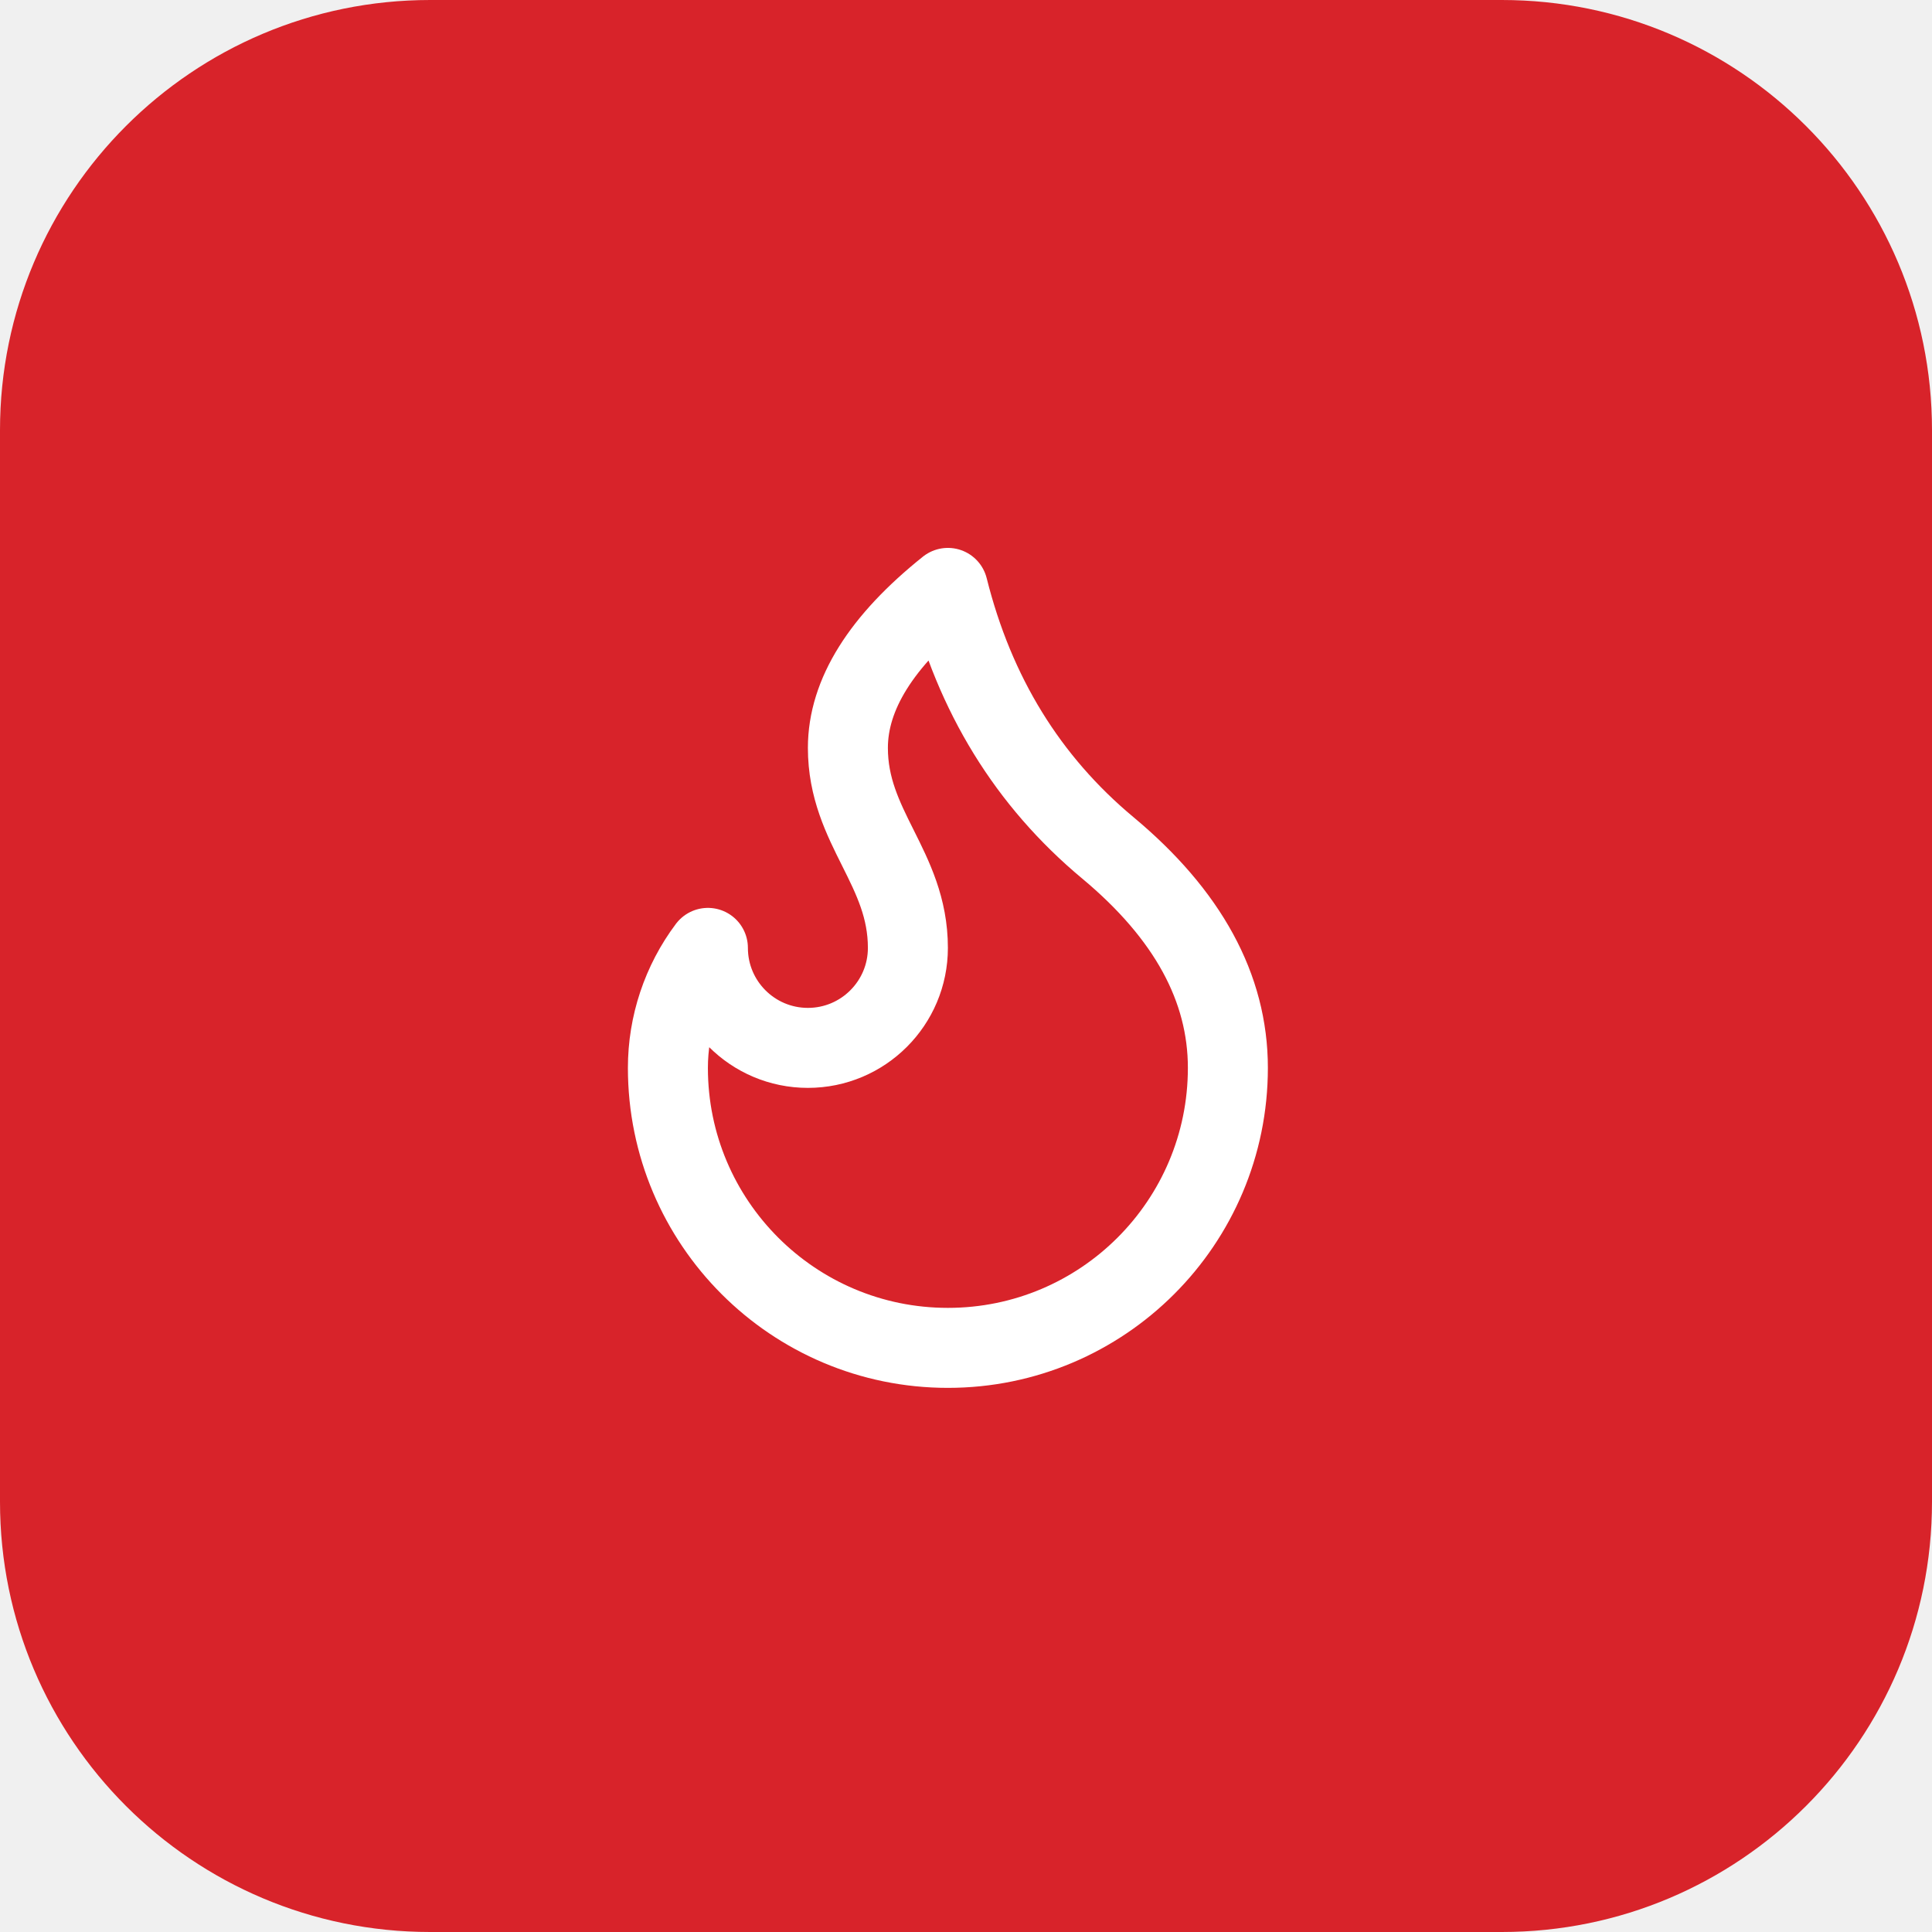
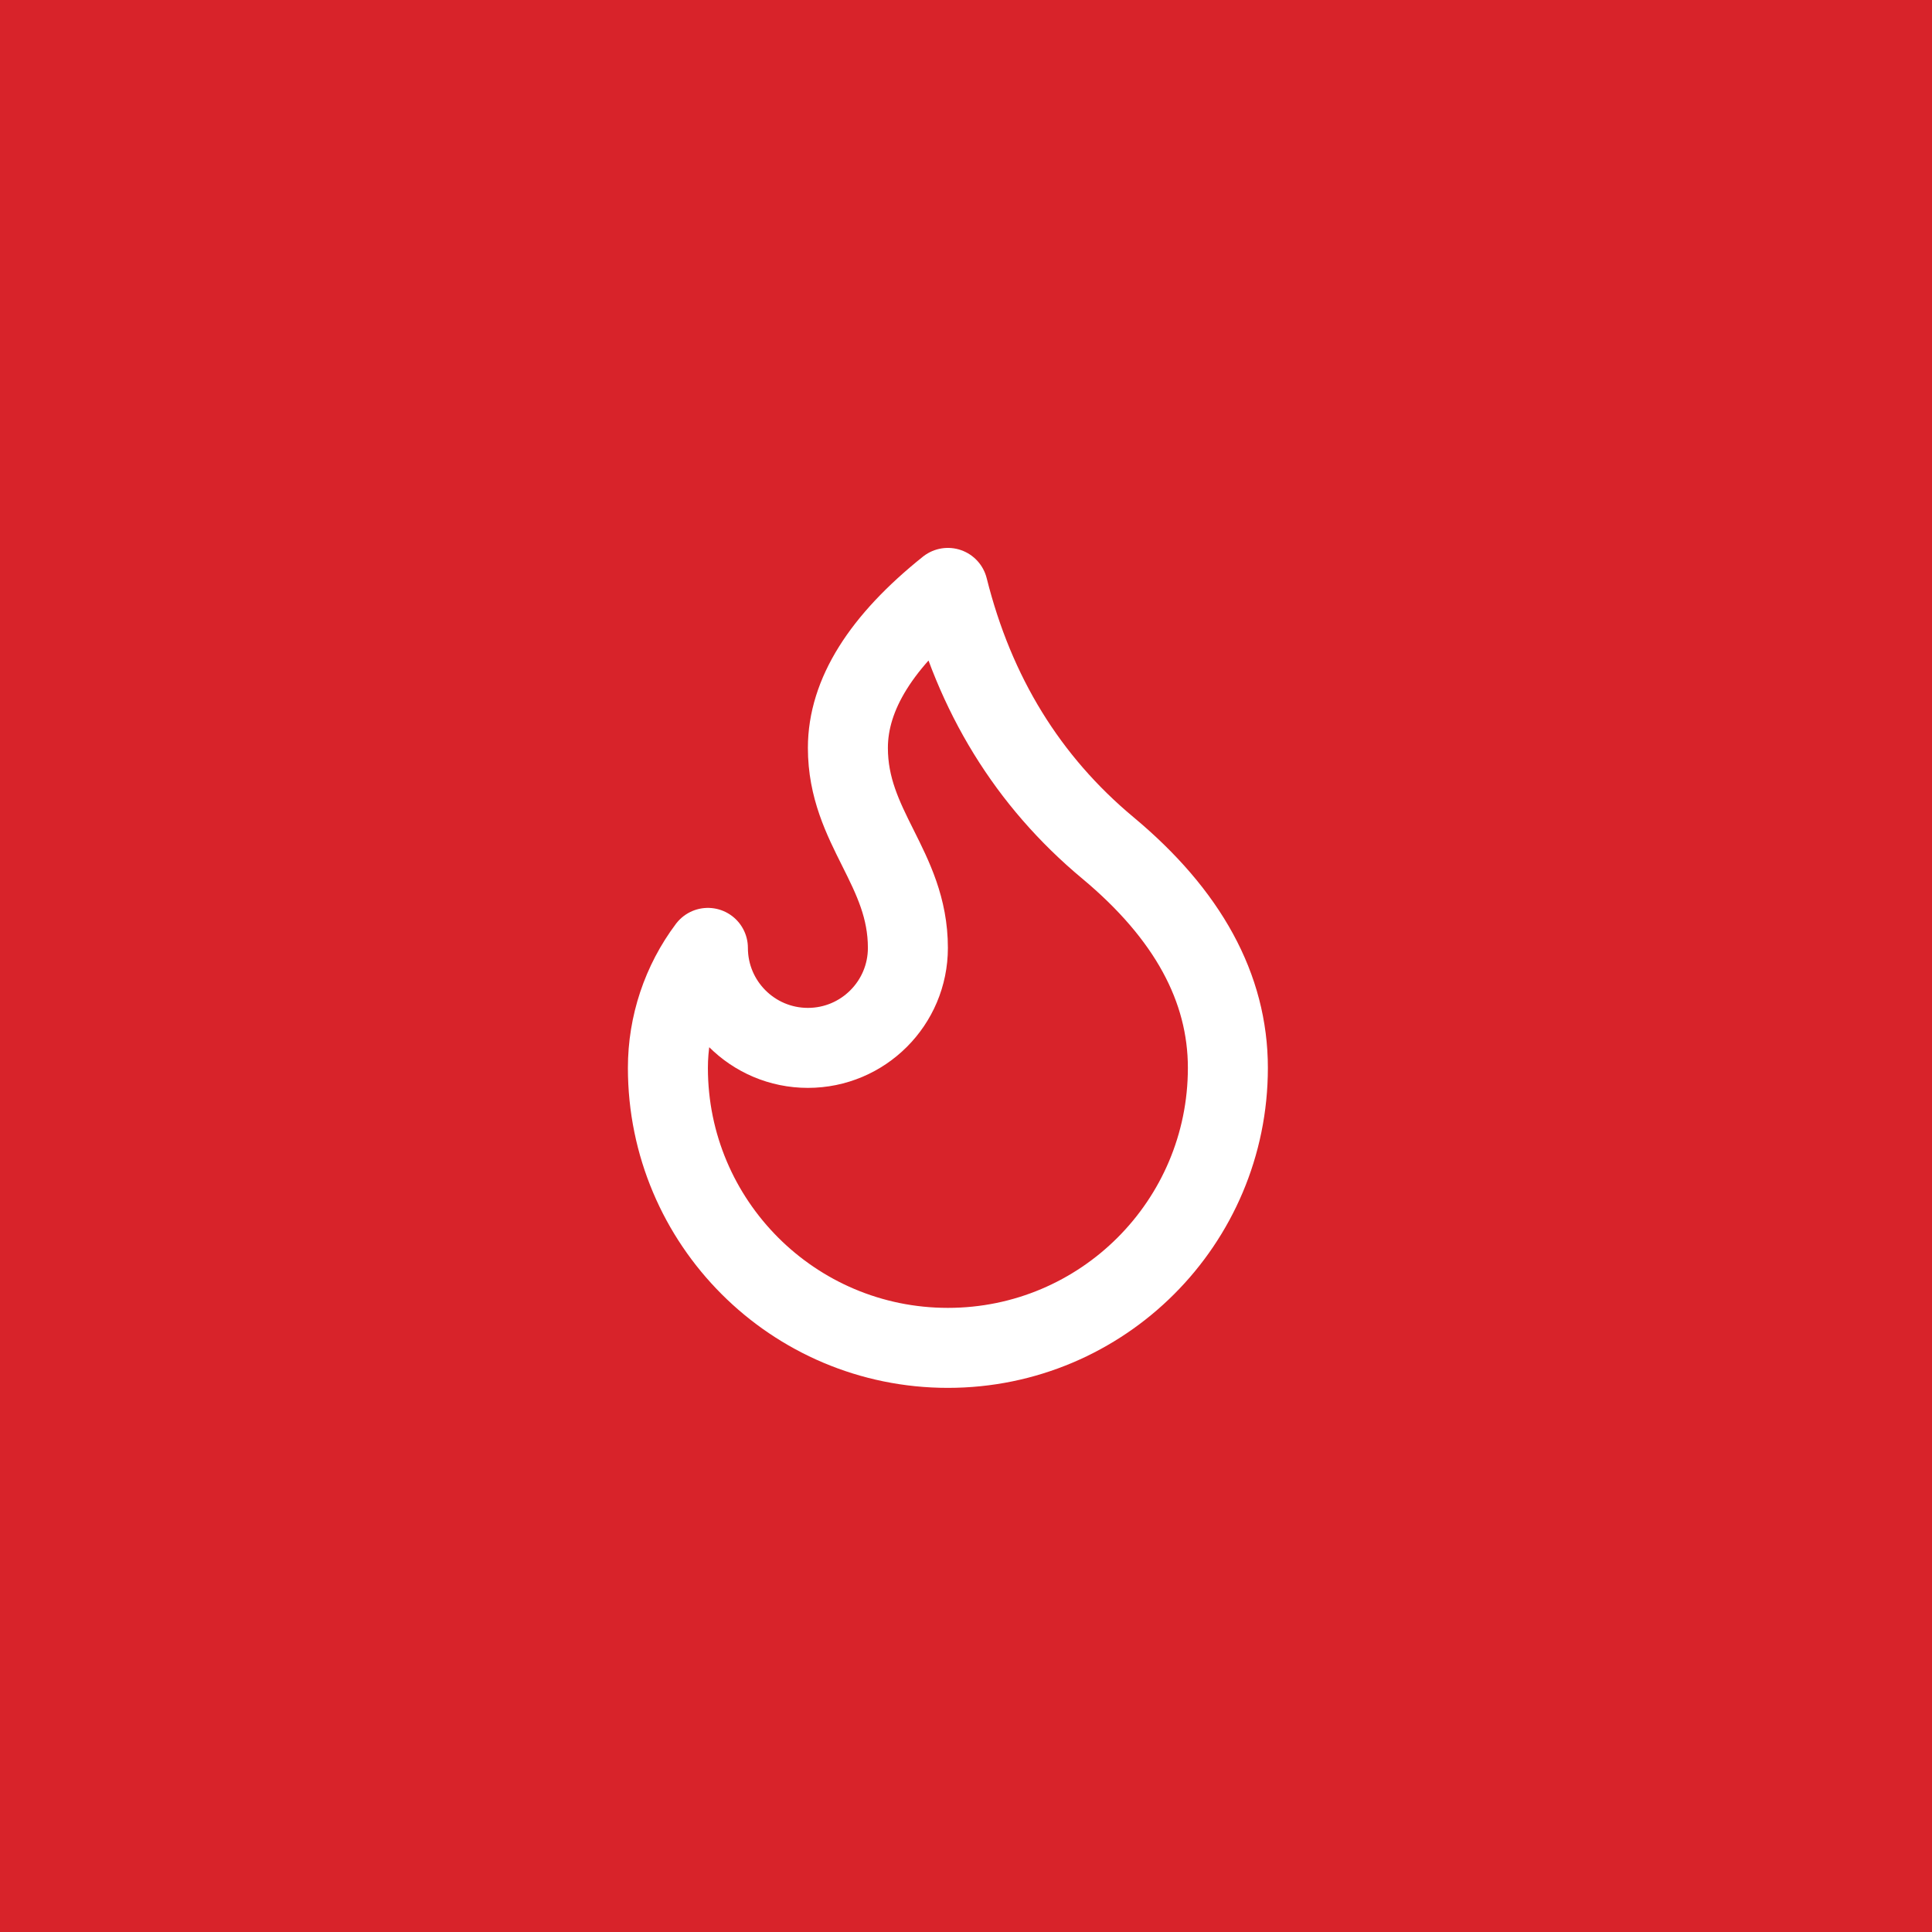
<svg xmlns="http://www.w3.org/2000/svg" viewBox="0 0 512 512" width="512" height="512">
-   <rect width="512" height="512" rx="114" fill="#D8232A" />
+   <rect width="512" height="512" fill="#D8232A" />
  <g transform="translate(124 124) scale(10.6)" fill="none" stroke="#ffffff" stroke-width="2" stroke-linecap="round" stroke-linejoin="round">
    <path d="M12 3q1 4 4 6.5t3 5.5a1 1 0 0 1-14 0 5 5 0 0 1 1-3 1 1 0 0 0 5 0c0-2-1.5-3-1.5-5q0-2 2.5-4" />
  </g>
</svg>
